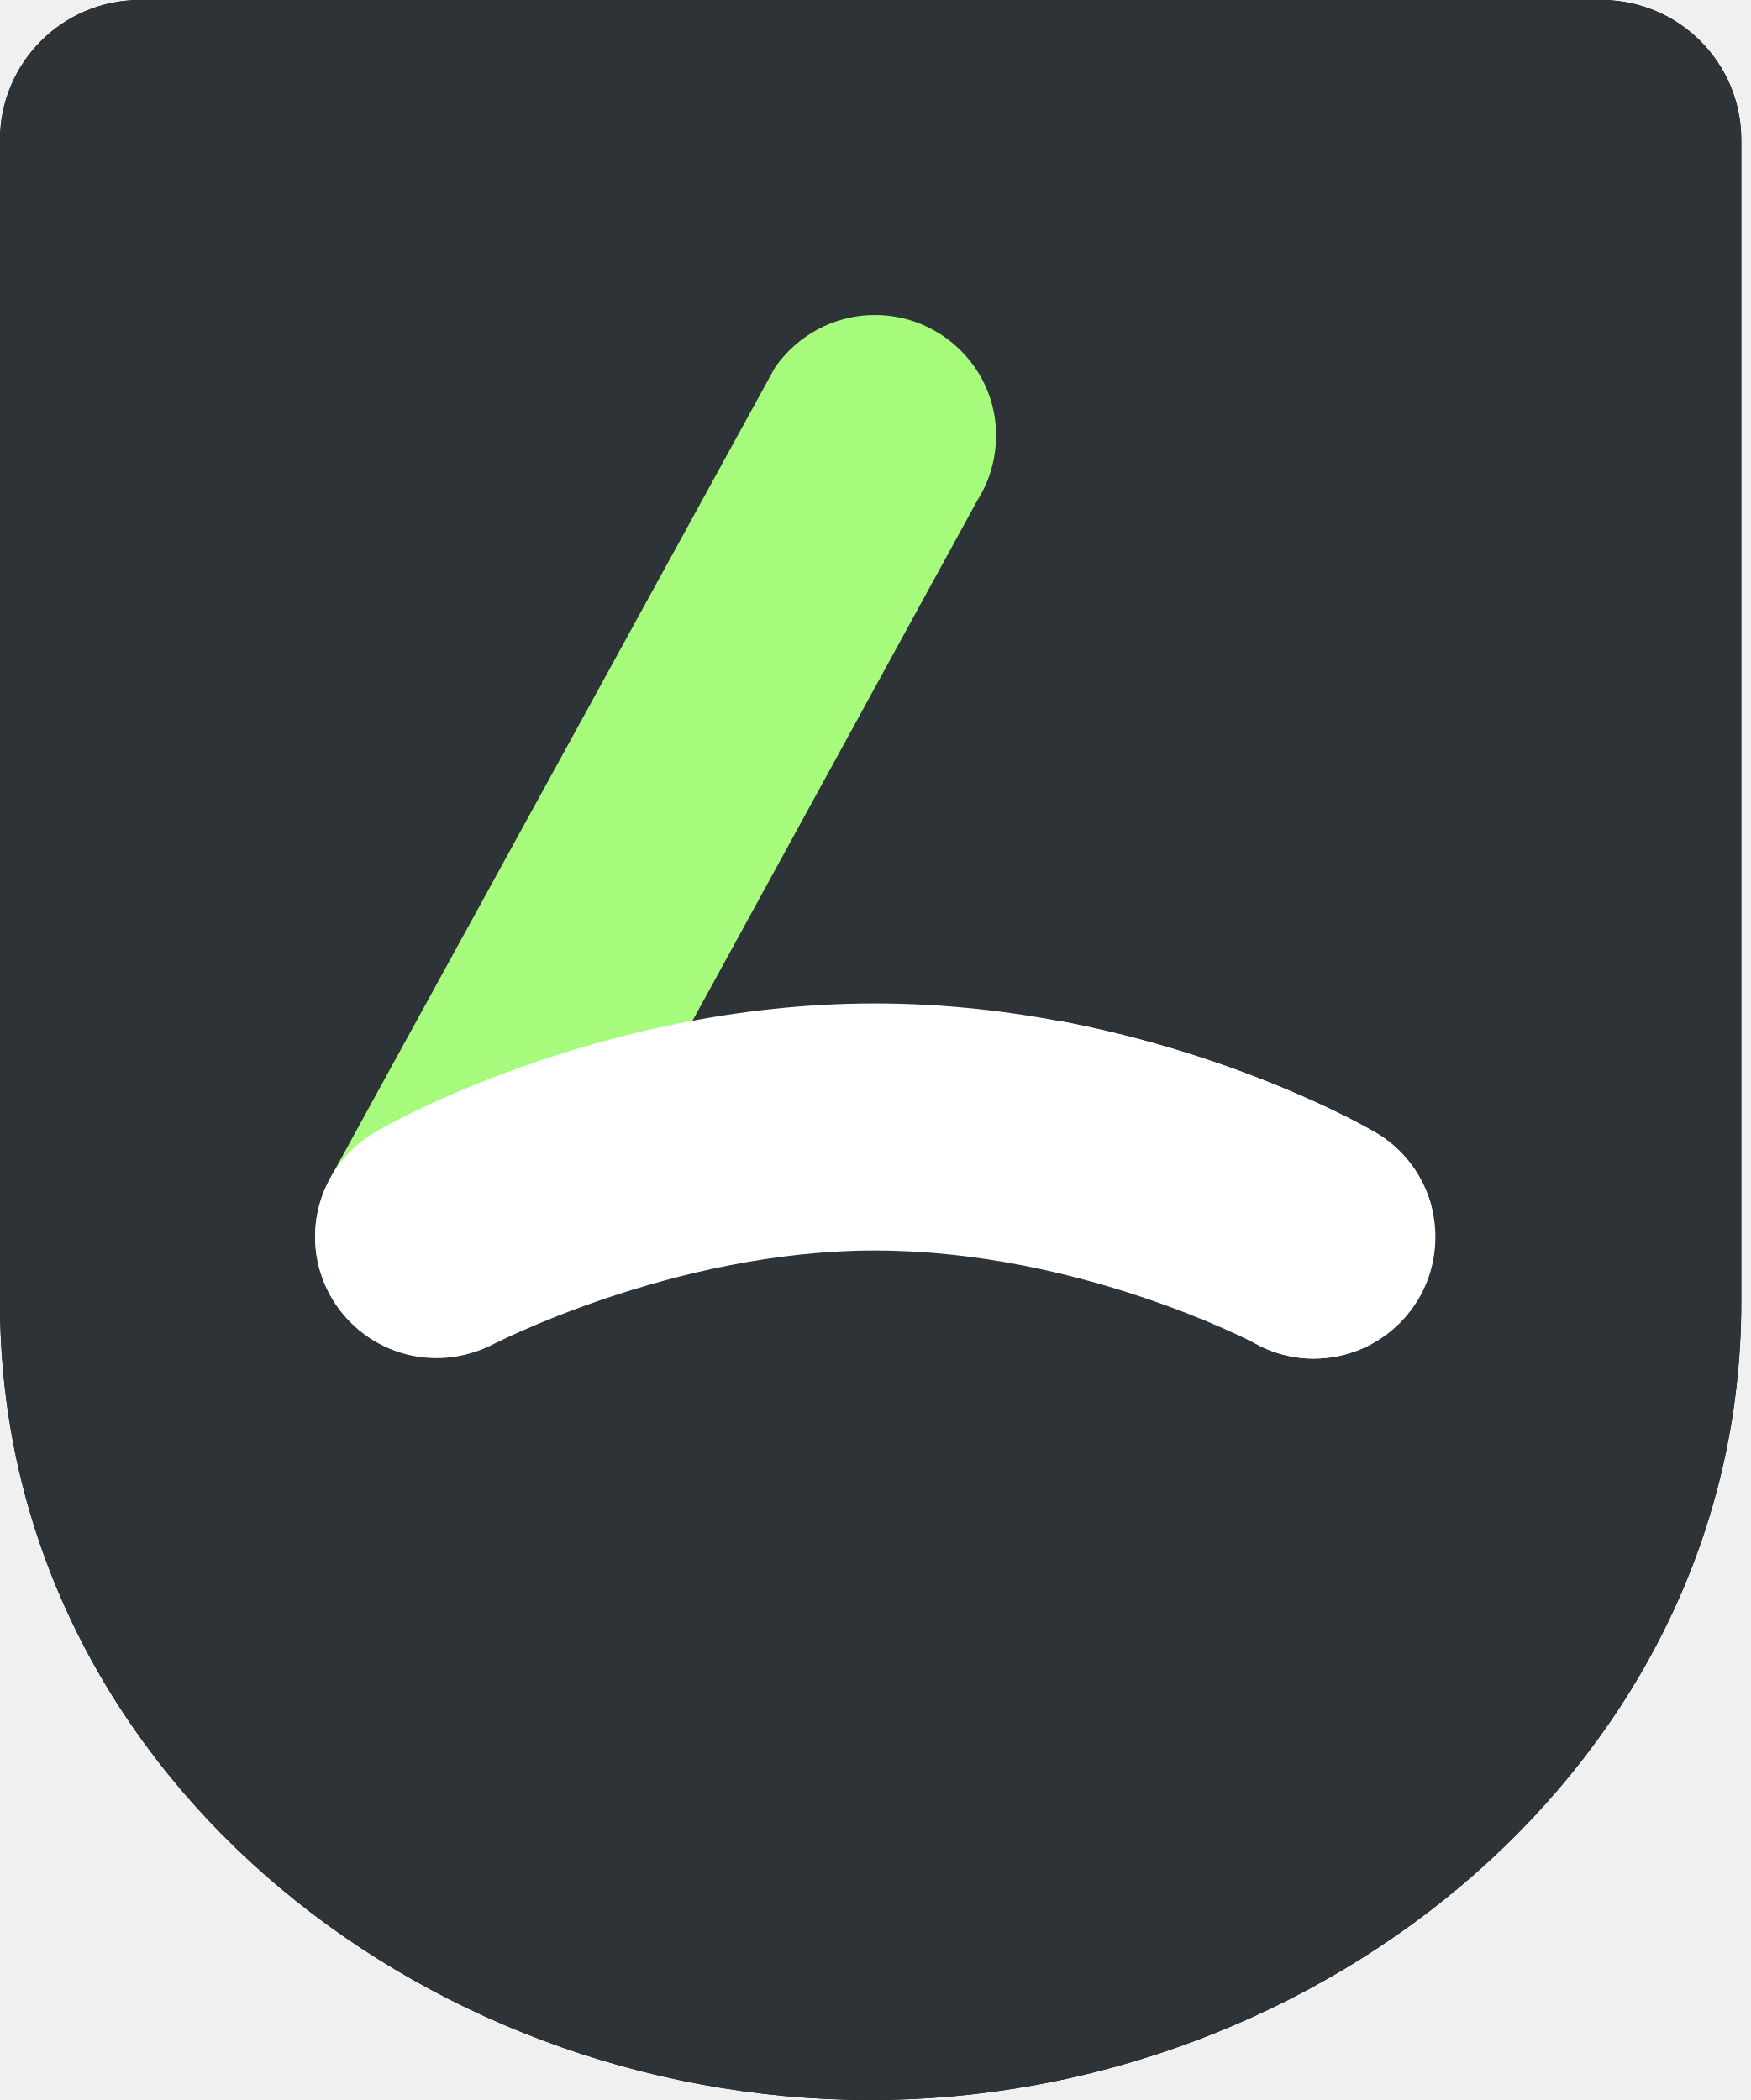
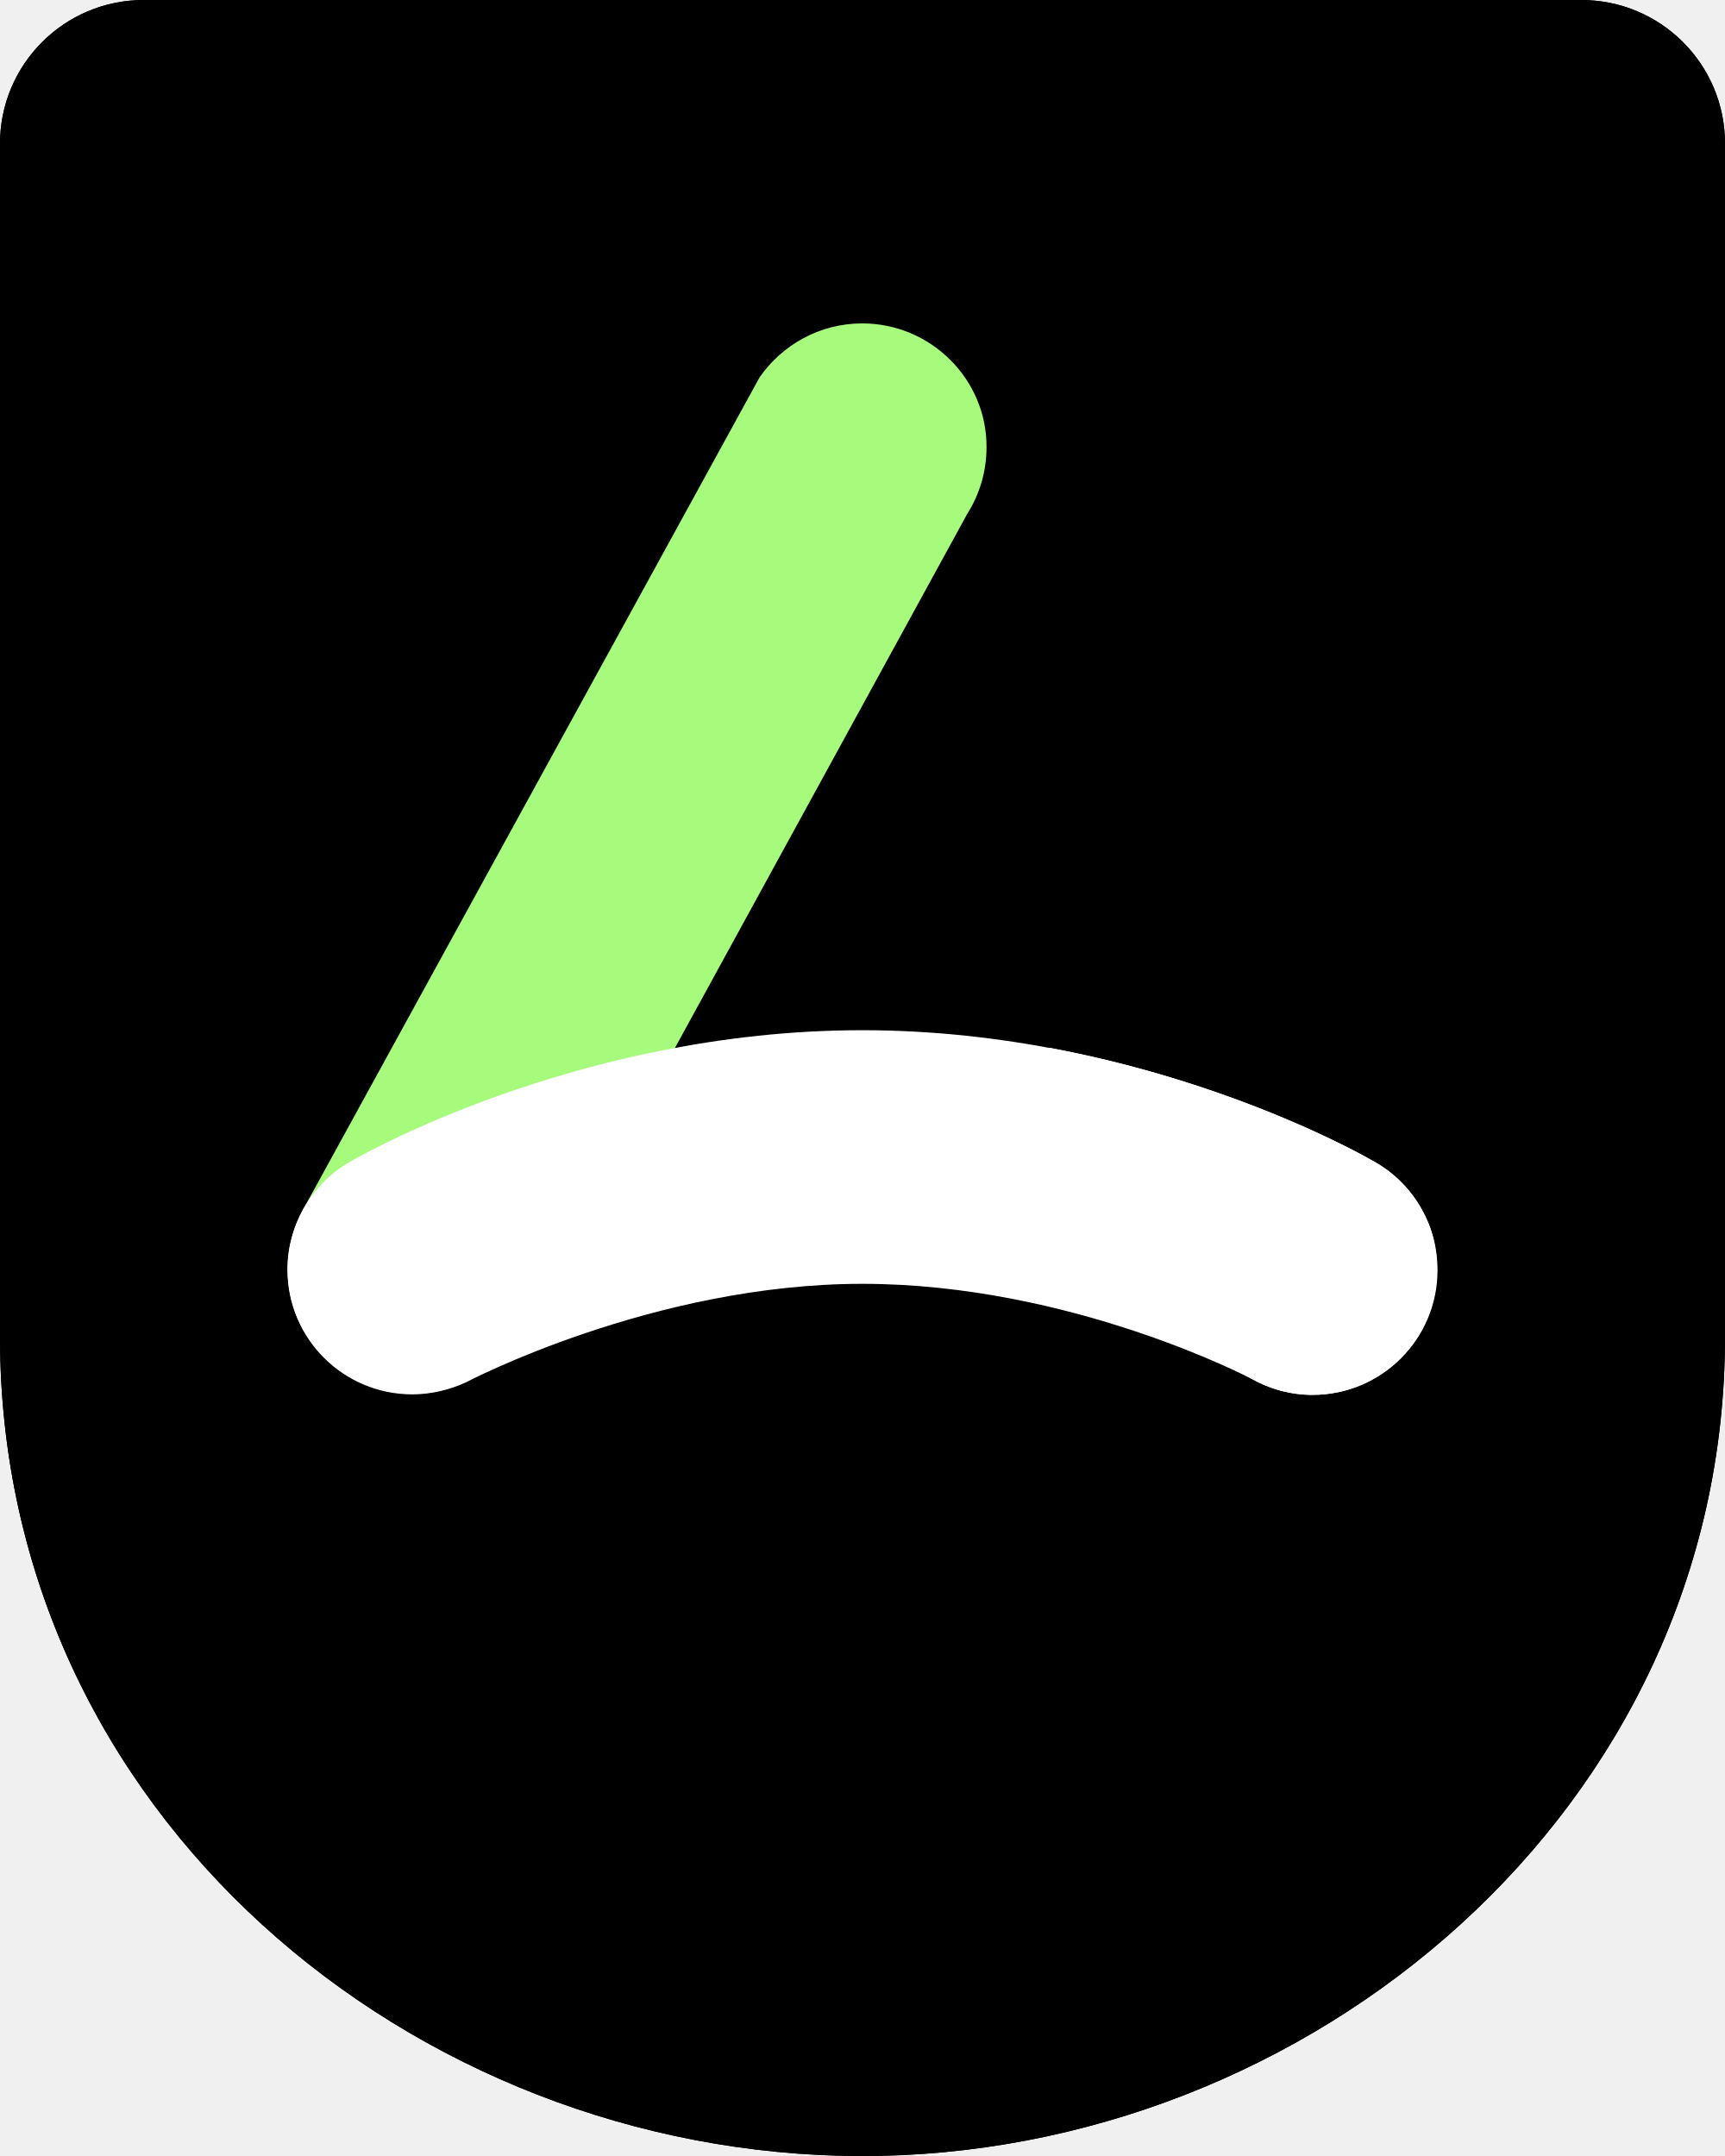
- <svg xmlns="http://www.w3.org/2000/svg" width="50" height="60" viewBox="0 0 50 60" fill="none">
-   <path d="M45.737 0H4C1.791 0 0 1.789 0 3.998V37.203C-0 50.481 11.91 59.968 24.806 60.001C37.739 60.033 49.737 50.355 49.737 37.203V3.994C49.737 1.785 47.947 0 45.737 0Z" fill="black" />
-   <path d="M45.737 0H4C1.791 0 0 1.789 0 3.998V37.203C-0 50.481 11.91 59.968 24.806 60.001C37.739 60.033 49.737 50.355 49.737 37.203V3.994C49.737 1.785 47.947 0 45.737 0Z" fill="#2E3337" />
-   <path d="M24.993 9C23.808 9 22.762 9.599 22.135 10.503L9.446 33.64C9.167 34.141 9 34.711 9 35.324C9 37.245 10.562 38.79 12.472 38.79C13.727 38.79 14.814 38.122 15.428 37.134C15.484 37.036 15.553 36.925 15.595 36.813L27.921 14.29C28.256 13.761 28.451 13.12 28.451 12.452C28.465 10.559 26.903 9 24.993 9Z" fill="#A6FA7C" />
-   <path d="M39.145 32.275C39.145 32.275 32.968 28.67 24.993 28.67C17.017 28.67 10.841 32.275 10.841 32.275C9.753 32.846 9 34.002 9 35.338C9 37.259 10.562 38.804 12.472 38.804C13.002 38.804 13.504 38.679 13.964 38.47C13.964 38.47 19.165 35.728 24.993 35.728C30.821 35.728 35.827 38.373 35.827 38.373C36.329 38.651 36.901 38.818 37.514 38.818C39.438 38.818 40.986 37.259 40.986 35.352C41 34.002 40.247 32.846 39.145 32.275Z" fill="white" />
-   <path d="M40.568 33.667C40.247 33.083 39.745 32.596 39.145 32.276C39.145 32.276 35.492 30.146 30.194 29.157L34.405 36.841C34.461 36.953 34.516 37.05 34.572 37.162C35.186 38.15 36.273 38.818 37.528 38.818C39.452 38.818 41 37.259 41 35.352C41 34.725 40.847 34.155 40.568 33.667Z" fill="white" />
+ <svg xmlns="http://www.w3.org/2000/svg" width="48" height="60" viewBox="0 0 48 60" fill="none">
+   <path d="M44 0H4C1.791 0 0 1.789 0 3.998V37.203C-9.80626e-05 50.481 11.494 59.968 23.939 60.001C36.421 60.033 48 50.355 48 37.203V3.994C48 1.785 46.209 0 44 0Z" fill="black" />
+   <path d="M44 0H4C1.791 0 0 1.789 0 3.998V37.203C-9.80626e-05 50.481 11.494 59.968 23.939 60.001C36.421 60.033 48 50.355 48 37.203V3.994C48 1.785 46.209 0 44 0Z" fill="black" />
+   <path d="M23.993 9C22.808 9 21.762 9.599 21.135 10.503L8.446 33.64C8.167 34.141 8 34.711 8 35.324C8 37.245 9.562 38.79 11.472 38.79C12.727 38.79 13.814 38.122 14.428 37.134C14.484 37.036 14.553 36.925 14.595 36.813L26.921 14.29C27.256 13.761 27.451 13.12 27.451 12.452C27.465 10.559 25.903 9 23.993 9Z" fill="#A6FA7C" />
+   <path d="M38.145 32.275C38.145 32.275 31.968 28.67 23.993 28.67C16.017 28.67 9.841 32.275 9.841 32.275C8.753 32.846 8 34.002 8 35.338C8 37.259 9.562 38.804 11.472 38.804C12.002 38.804 12.504 38.679 12.964 38.47C12.964 38.47 18.165 35.728 23.993 35.728C29.821 35.728 34.827 38.373 34.827 38.373C35.329 38.651 35.901 38.818 36.514 38.818C38.438 38.818 39.986 37.259 39.986 35.352C40 34.002 39.247 32.846 38.145 32.275Z" fill="white" />
+   <path d="M39.568 33.667C39.247 33.083 38.745 32.596 38.145 32.276C38.145 32.276 34.492 30.146 29.194 29.157L33.405 36.841C33.461 36.953 33.516 37.05 33.572 37.162C34.186 38.15 35.273 38.818 36.528 38.818C38.452 38.818 40 37.259 40 35.352C40 34.725 39.847 34.155 39.568 33.667Z" fill="white" />
</svg>
